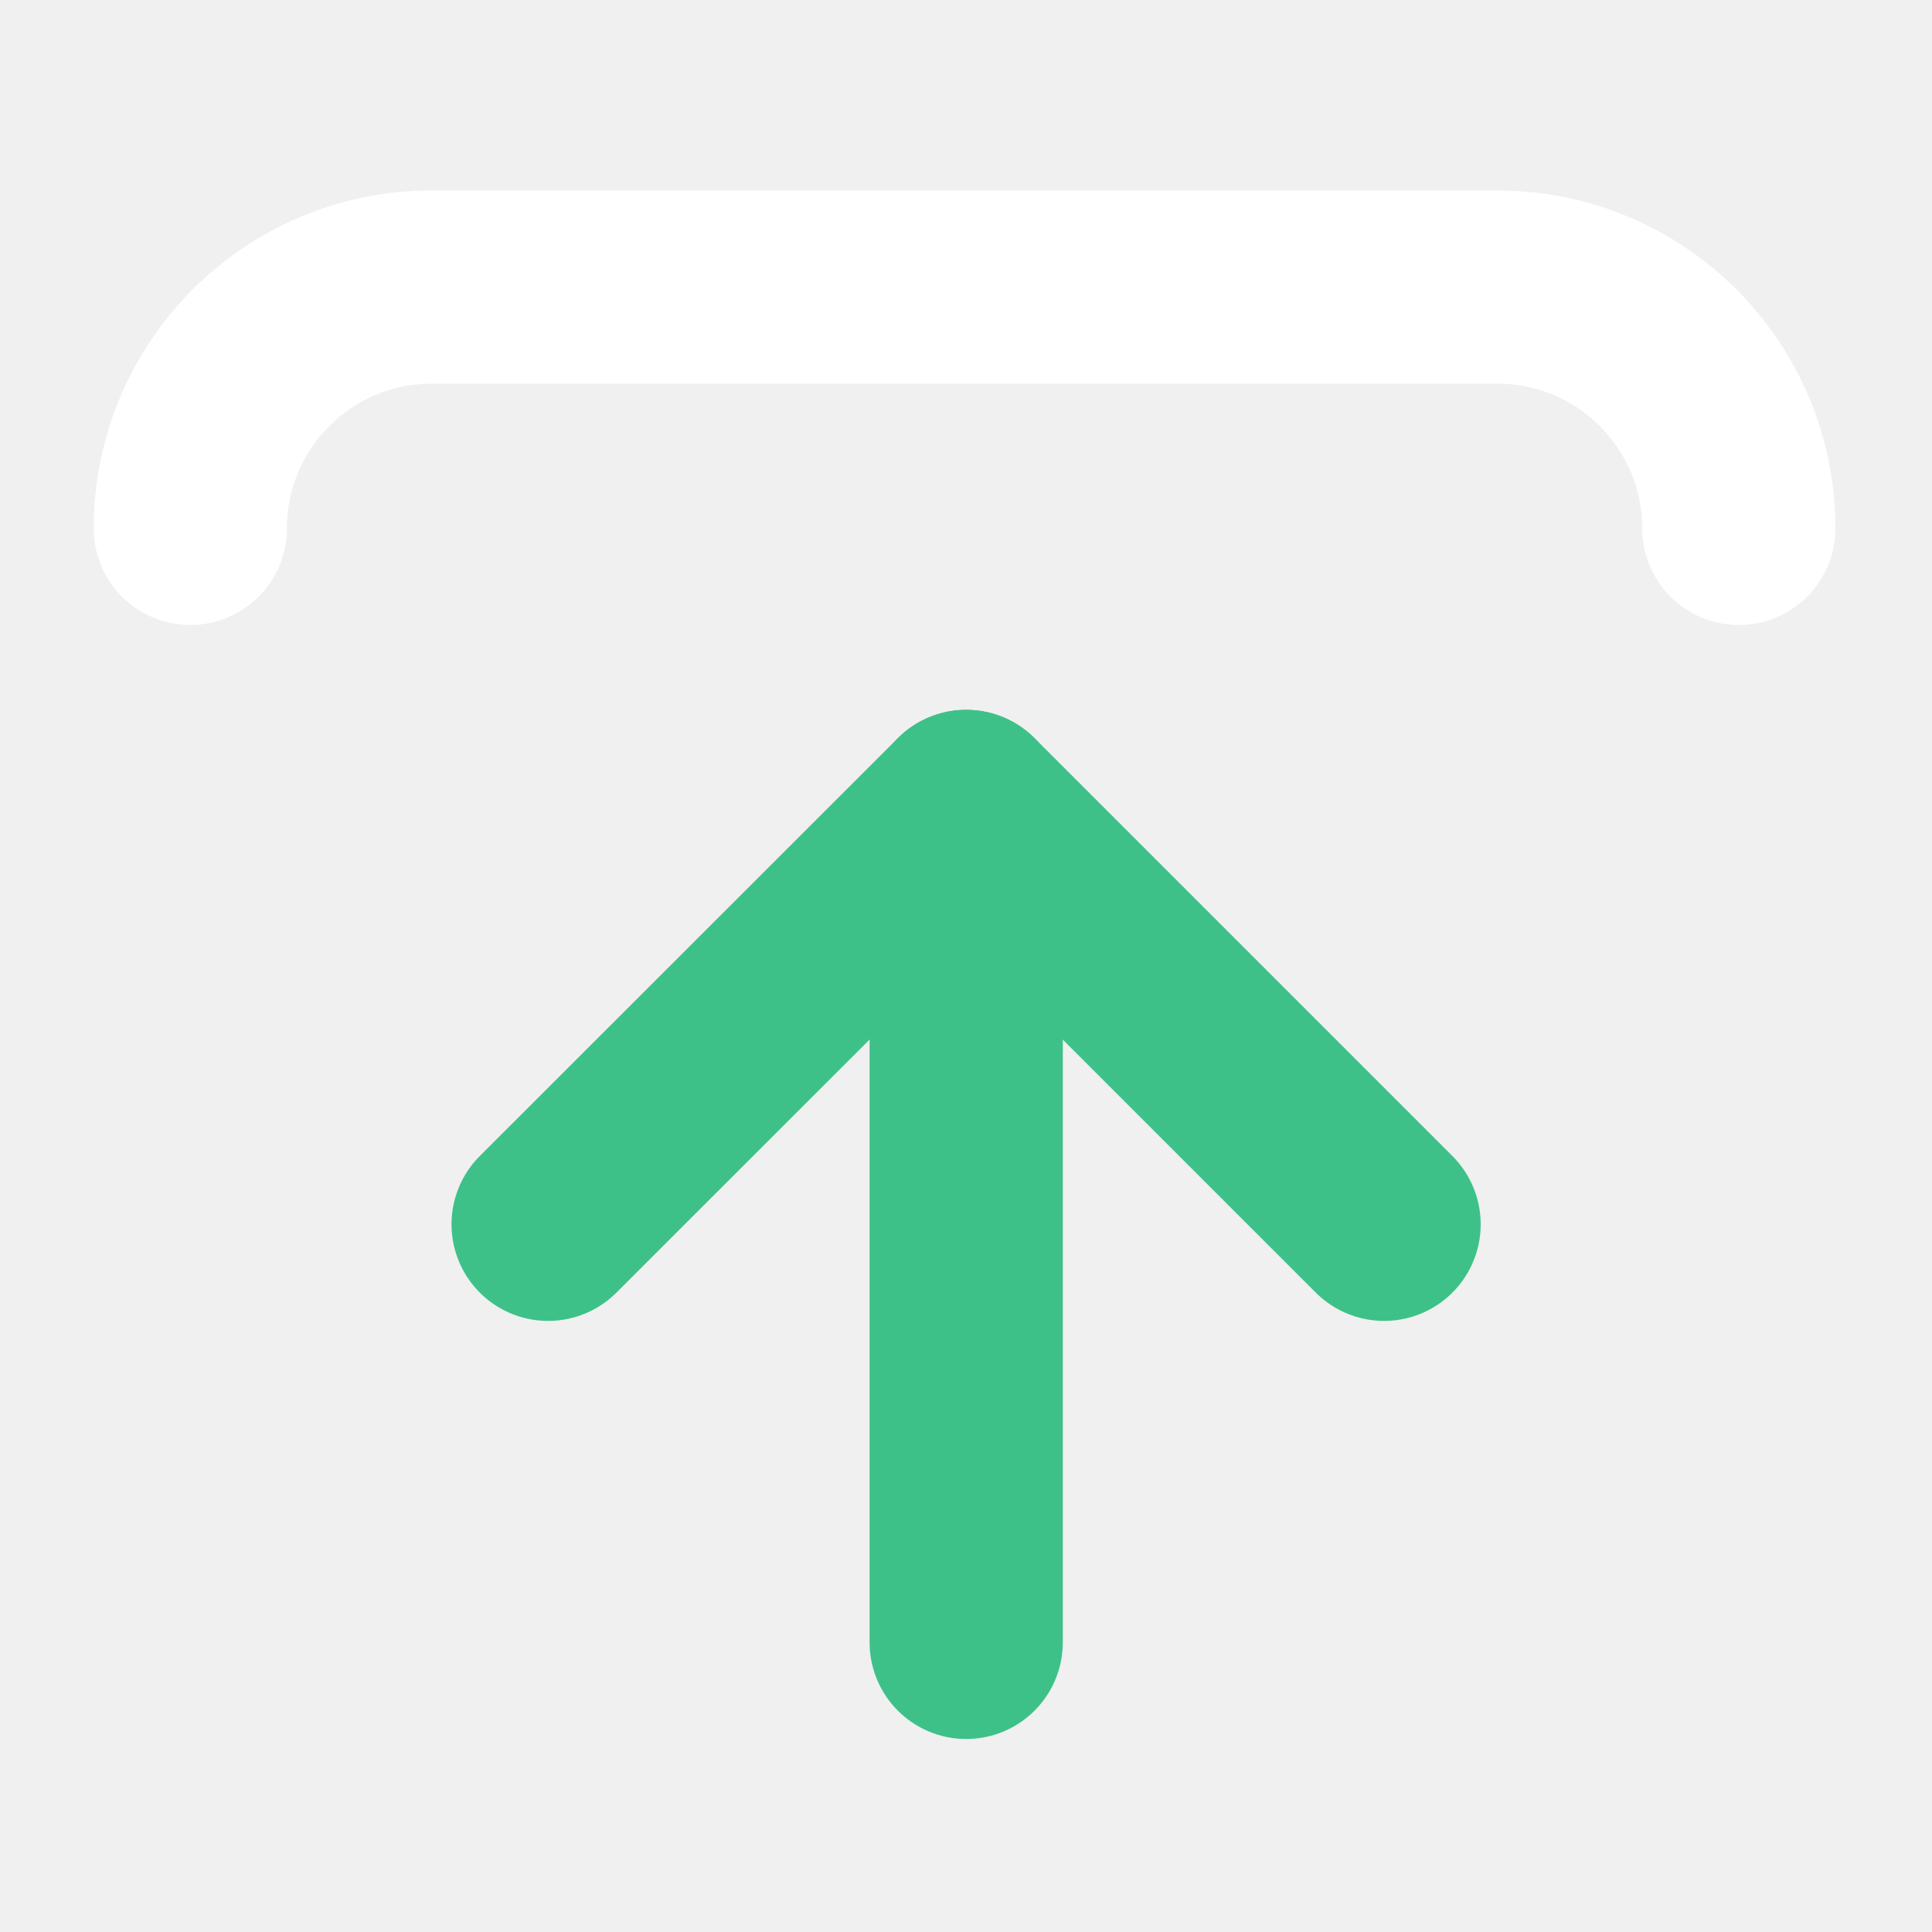
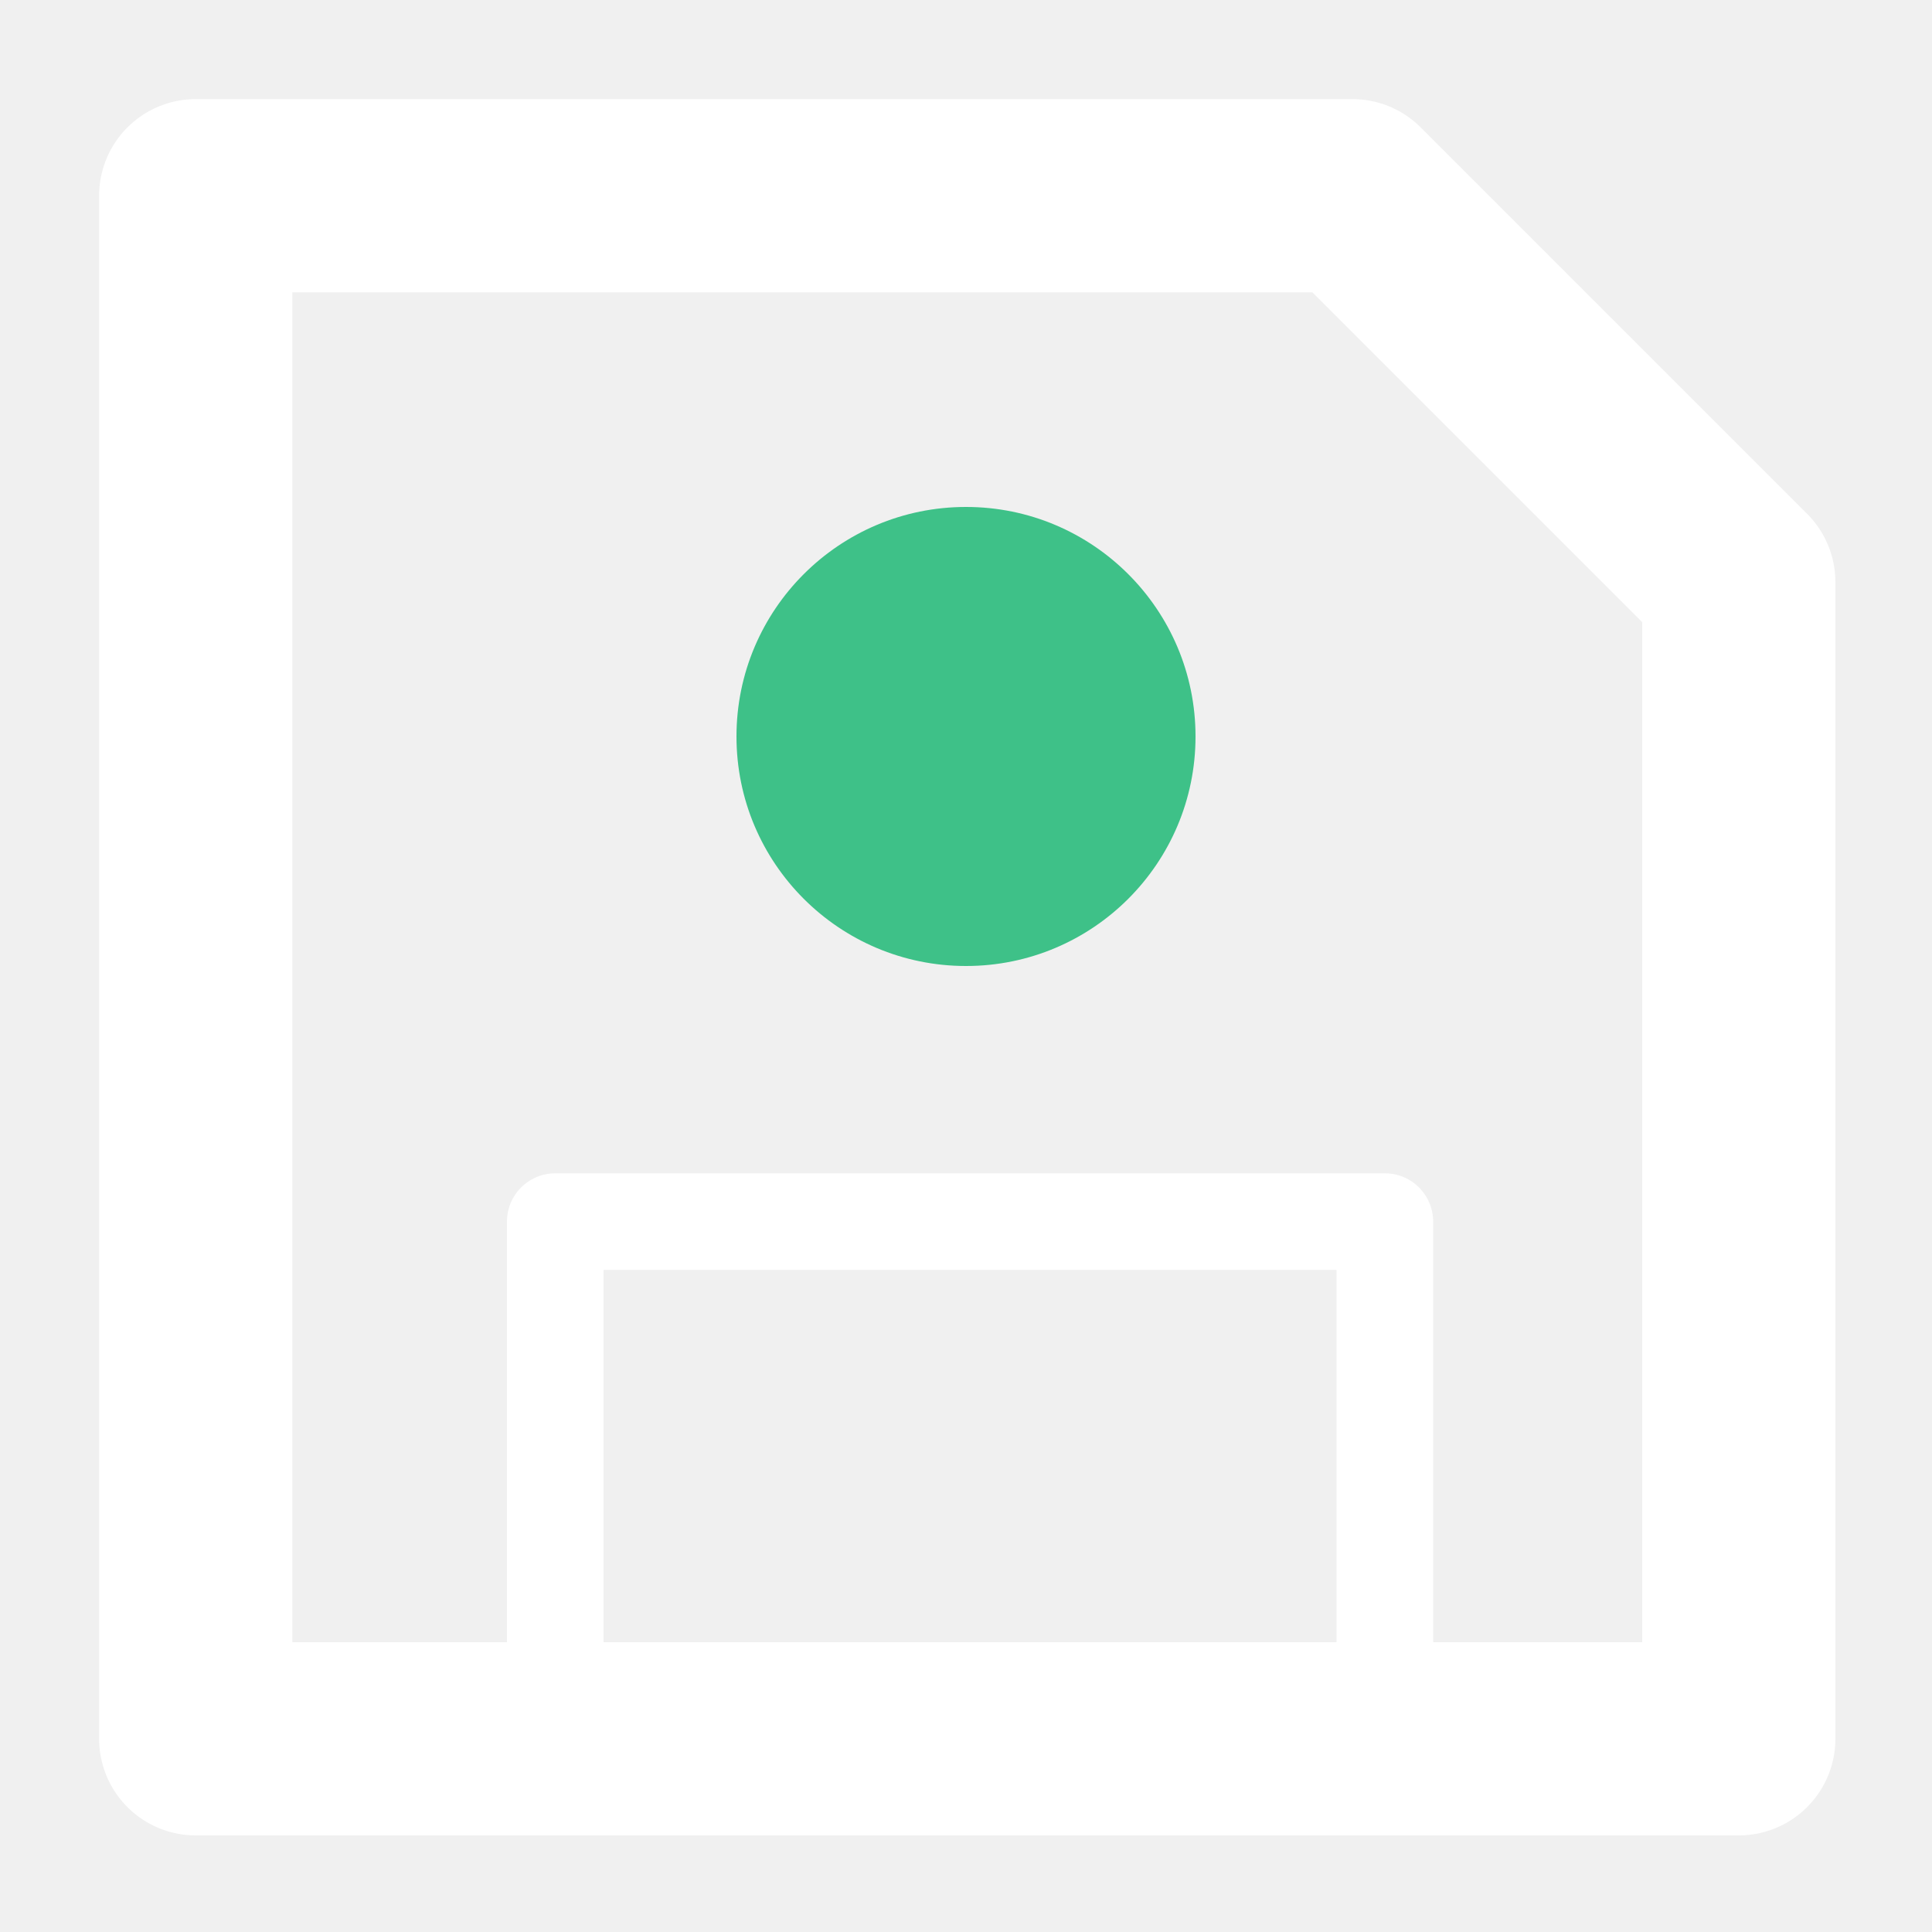
<svg xmlns="http://www.w3.org/2000/svg" width="100" height="100" viewBox="0 0 100 100">
  <g id="main">
-     <g>
-       <polyline points="28.37 63.37 50.01 41.74 71.64 63.37" fill="none" stroke="#3ec188" stroke-linecap="round" stroke-linejoin="round" stroke-width="10" />
-       <line x1="50.01" y1="85.01" x2="50.01" y2="41.74" fill="none" stroke="#3ec188" stroke-linecap="round" stroke-linejoin="round" stroke-width="10" />
-     </g>
-     <path d="M9.85,27.35A12.49,12.49,0,0,1,22.34,14.86H77.51A12.49,12.49,0,0,1,90,27.35" fill="none" stroke="#fff" stroke-linecap="round" stroke-linejoin="round" stroke-width="10" />
+     <path d="M10.13,10.13H70l20,20V90H10.13Z" fill="none" stroke="#fff" stroke-linecap="round" stroke-linejoin="round" stroke-width="10" />
+     <polyline points="71.68 89.13 71.68 63.23 28.74 63.23 28.74 89.13" fill="none" stroke="#fff" stroke-linecap="round" stroke-linejoin="round" stroke-width="5" />
+     <circle cx="50" cy="38.12" r="11.88" fill="#3ec188" />
  </g>
</svg>
